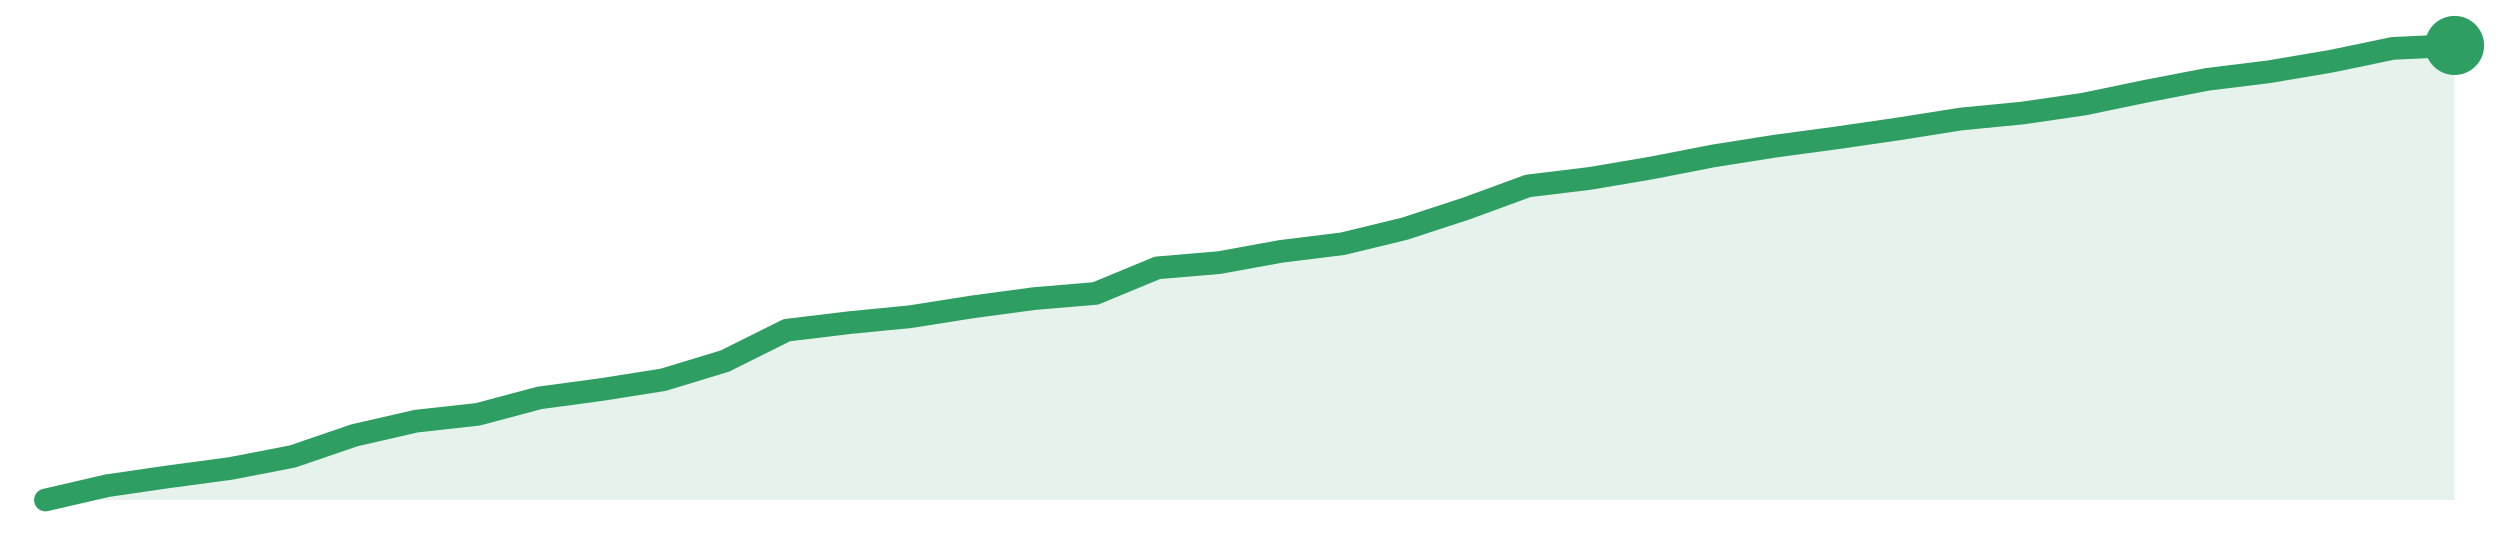
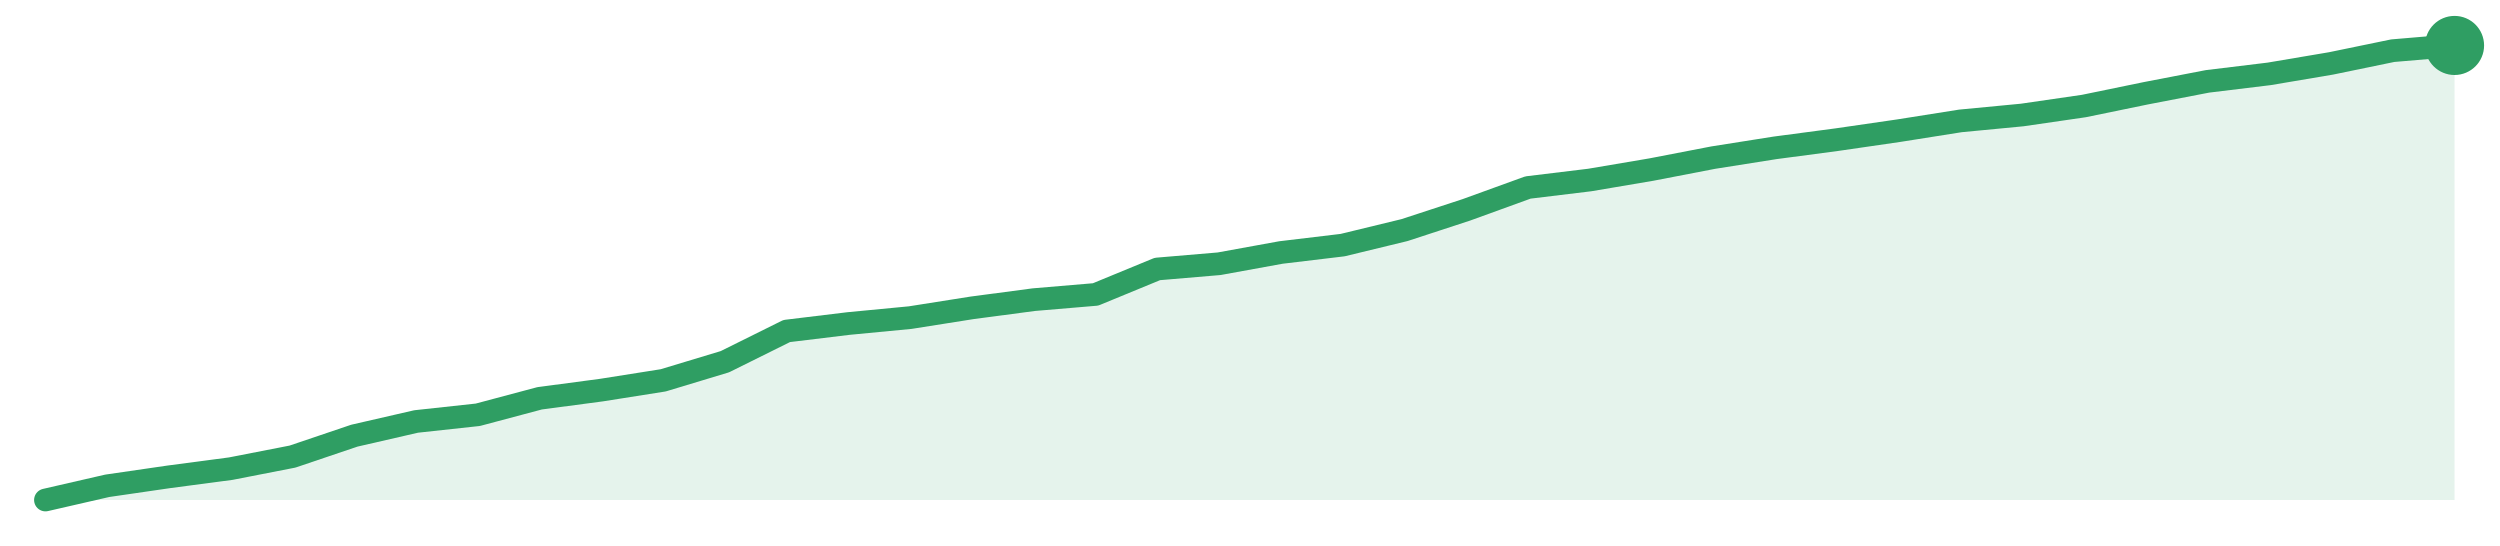
<svg xmlns="http://www.w3.org/2000/svg" width="220" height="48" viewBox="0 0 220 48" role="img" aria-label="trend">
-   <path d="M4.0,44.0 L4.0,44.0 L9.44,42.74 L14.87,41.95 L20.31,41.22 L25.74,40.17 L31.18,38.31 L36.62,37.06 L42.05,36.46 L47.49,35.01 L52.92,34.28 L58.36,33.42 L63.79,31.77 L69.23,29.06 L74.67,28.4 L80.1,27.87 L85.54,27.01 L90.97,26.28 L96.41,25.82 L101.85,23.57 L107.28,23.11 L112.72,22.12 L118.15,21.45 L123.59,20.13 L129.03,18.35 L134.46,16.36 L139.9,15.7 L145.33,14.78 L150.77,13.72 L156.21,12.86 L161.64,12.13 L167.08,11.34 L172.51,10.48 L177.95,9.95 L183.38,9.16 L188.82,8.03 L194.26,6.98 L199.69,6.31 L205.13,5.39 L210.56,4.26 L216.0,4.0 L216.0,44.0 Z" fill="#2f9e631f" />
-   <path d="M4.0,44.0 L9.44,42.74 L14.87,41.95 L20.31,41.22 L25.74,40.17 L31.18,38.31 L36.62,37.06 L42.05,36.46 L47.49,35.01 L52.92,34.28 L58.36,33.42 L63.79,31.77 L69.23,29.06 L74.67,28.4 L80.1,27.87 L85.54,27.01 L90.97,26.28 L96.41,25.82 L101.85,23.57 L107.28,23.11 L112.72,22.12 L118.15,21.45 L123.59,20.13 L129.03,18.35 L134.46,16.36 L139.9,15.7 L145.33,14.78 L150.77,13.72 L156.21,12.86 L161.64,12.13 L167.08,11.34 L172.51,10.48 L177.95,9.95 L183.38,9.16 L188.82,8.03 L194.26,6.98 L199.69,6.31 L205.13,5.39 L210.56,4.26 L216.0,4.0" fill="none" stroke="#2f9e63" stroke-width="2" stroke-linejoin="round" stroke-linecap="round" />
+   <path d="M4.0,44.0 L4.0,44.0 L9.44,42.75 L14.87,41.96 L20.31,41.24 L25.74,40.18 L31.18,38.34 L36.62,37.09 L42.05,36.5 L47.49,35.05 L52.92,34.33 L58.36,33.47 L63.79,31.83 L69.23,29.13 L74.67,28.47 L80.1,27.95 L85.54,27.09 L90.97,26.37 L96.41,25.91 L101.85,23.67 L107.28,23.21 L112.72,22.22 L118.15,21.57 L123.59,20.25 L129.03,18.47 L134.46,16.5 L139.9,15.84 L145.33,14.92 L150.77,13.87 L156.21,13.01 L161.64,12.29 L167.08,11.5 L172.51,10.64 L177.95,10.12 L183.38,9.33 L188.82,8.21 L194.26,7.16 L199.69,6.5 L205.13,5.58 L210.56,4.46 L216.0,4.0 L216.0,44.0 Z" fill="#2f9e631f" />
+   <path d="M4.0,44.0 L9.44,42.75 L14.87,41.96 L20.31,41.24 L25.74,40.18 L31.18,38.34 L36.62,37.09 L42.05,36.5 L47.49,35.05 L52.92,34.33 L58.36,33.47 L63.79,31.83 L69.23,29.13 L74.67,28.47 L80.1,27.95 L85.54,27.09 L90.97,26.37 L96.41,25.91 L101.85,23.67 L107.28,23.21 L112.72,22.22 L118.15,21.57 L123.59,20.25 L129.03,18.47 L134.46,16.5 L139.9,15.84 L145.33,14.92 L150.77,13.87 L156.21,13.01 L161.64,12.29 L167.08,11.5 L172.51,10.64 L177.95,10.12 L183.38,9.33 L188.82,8.21 L194.26,7.16 L199.69,6.5 L205.13,5.58 L210.56,4.46 L216.0,4.0" fill="none" stroke="#2f9e63" stroke-width="2" stroke-linejoin="round" stroke-linecap="round" />
  <circle cx="216.0" cy="4.0" r="2.6" fill="#2f9e63" />
</svg>
